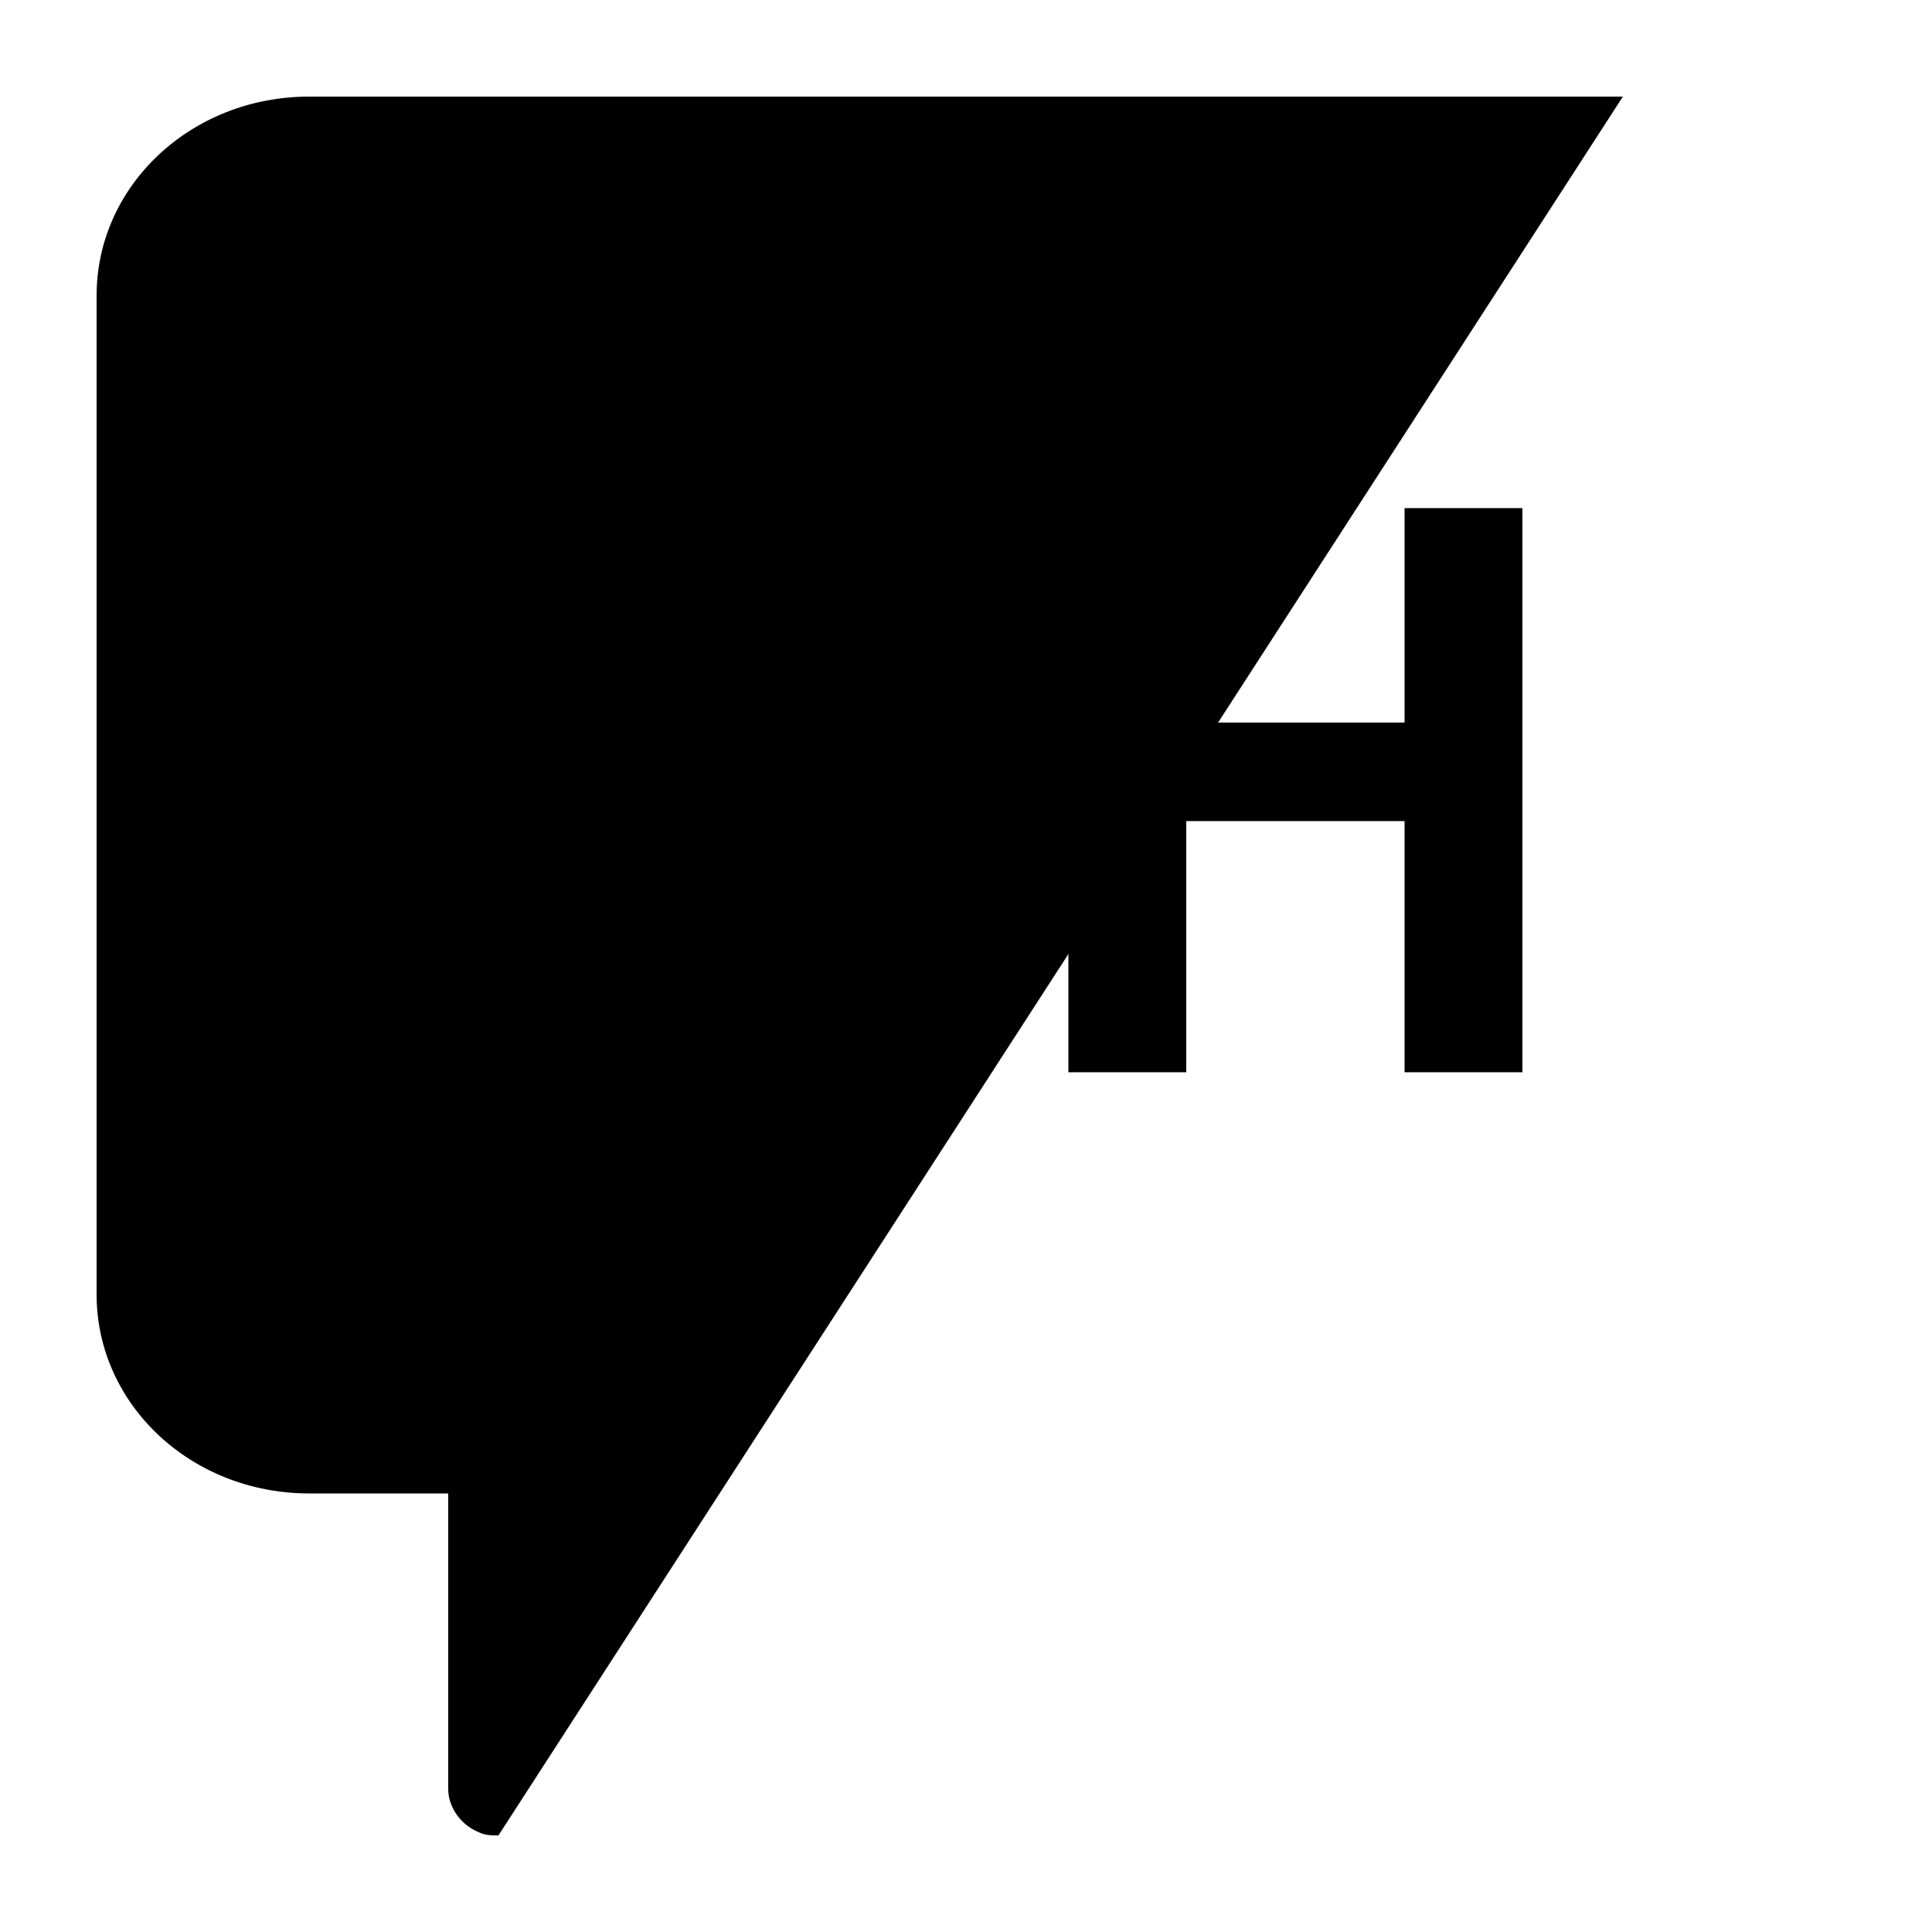
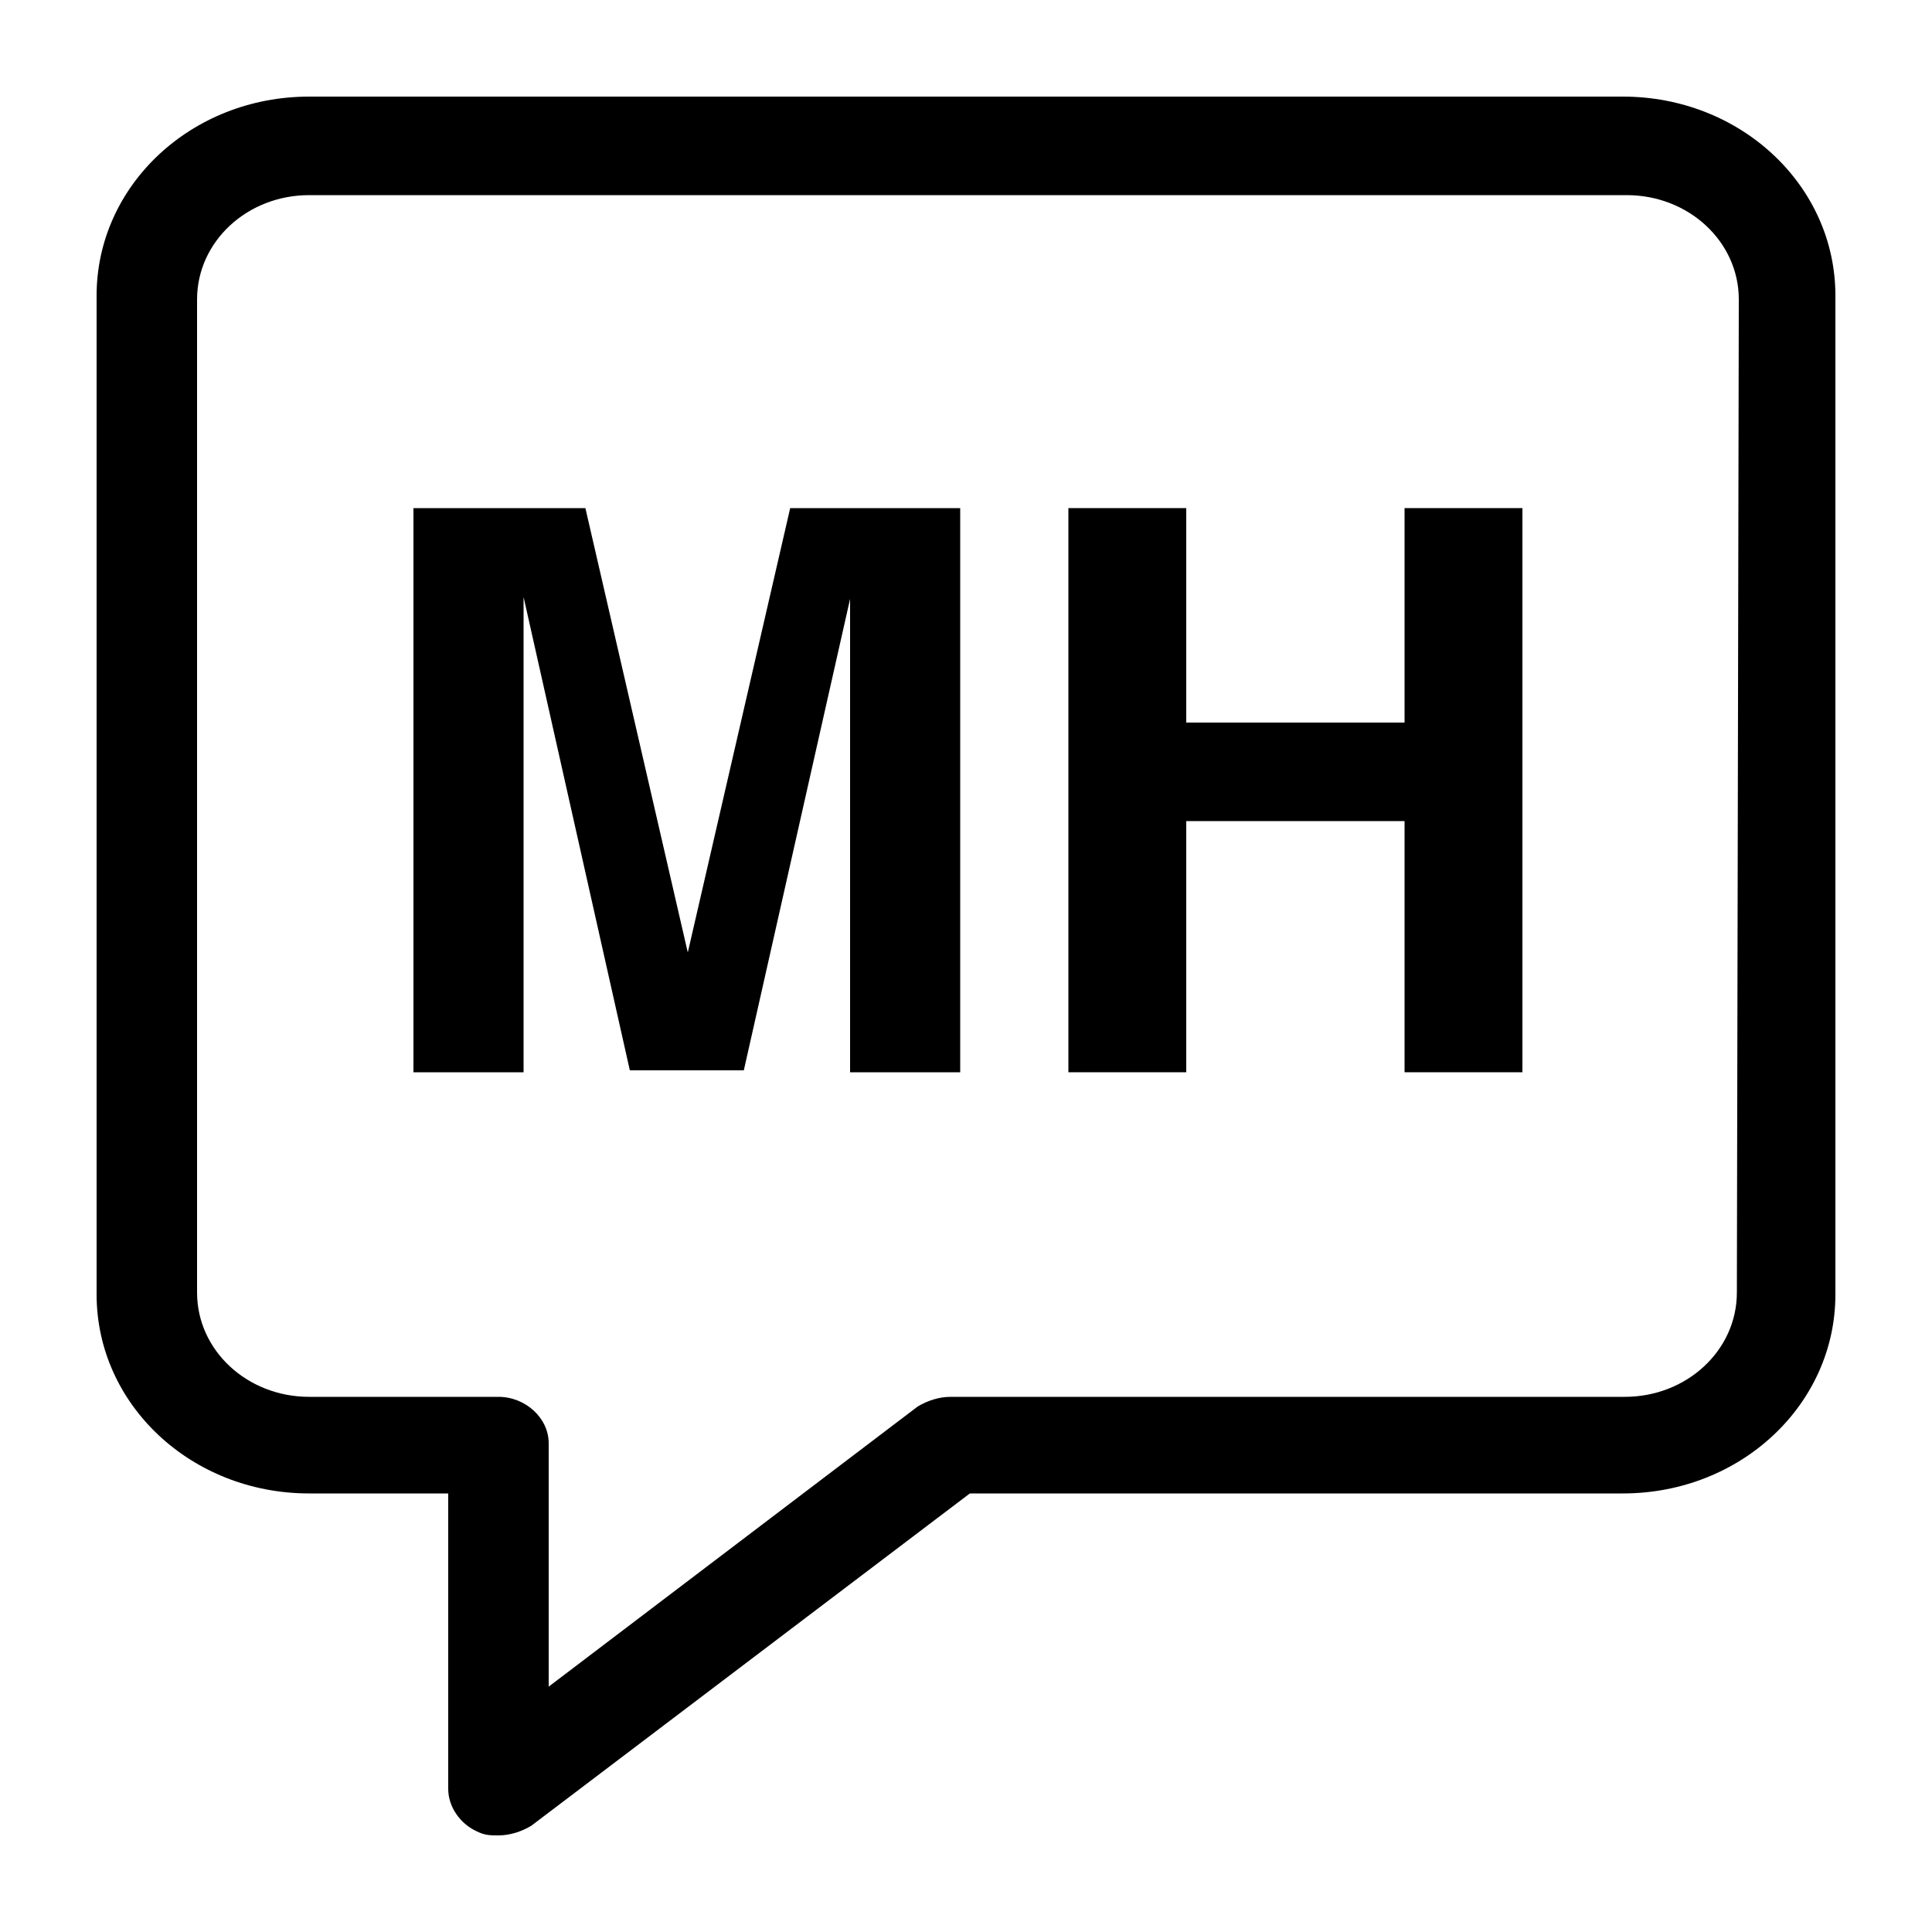
- <svg xmlns="http://www.w3.org/2000/svg" class="w-20 h-20 fill-current block mx-auto" viewBox="0 0 100 100">
+ <svg xmlns="http://www.w3.org/2000/svg" version="1.1" class="w-20 h-20 fill-current block mx-auto" viewBox="0 0 100 100">
  <g>
-     <path d="M84,5H16C9.9,5,5,9.6,5,15.3V67c0,5.7,4.9,10.3,11,10.3h7.2v15.3c0,0.9,0.6,1.8,1.5,2.2c0.4,0.2,0.7,0.2,1.1,0.2,c0.6,0,1.2-0.2,1.7-0.5l22.7-17.2H84c6.1,0,11-4.6,11-10.3V15.3C95,9.6,90.1,5,84,5z M89.9,66.9c0,3-2.6,5.4-5.8,5.4H49.2,c-0.6,0-1.2,0.2-1.7,0.5L28.4,87.3V74.7c0-1.3-1.2-2.4-2.6-2.4h-9.8c-3.2,0-5.8-2.4-5.8-5.4V15.5c0-3,2.6-5.4,5.8-5.4h68.2,c3.2,0,5.8,2.4,5.8,5.4V66.9z" />
-     <path d="M35.6,49.3l-5.3-23h-8.9v29.2h5.7V35.7c0-0.6,0-1.4,0-2.4c0-1,0-1.8,0-2.4l5.5,24.5h5.9L44,31c0,0.6,0,1.3,0,2.4,c0,1,0,1.8,0,2.4v19.7h5.7V26.3h-8.8L35.6,49.3z" />
-     <polygon points="72.7,37.4 61.4,37.4 61.4,26.3 55.3,26.3 55.3,55.5 61.4,55.5 61.4,42.5 72.7,42.5 72.7,55.5 78.8,55.5 78.8,26.3,72.7,26.3" />
+     <path d="M84,5H16C9.9,5,5,9.6,5,15.3V67c0,5.7,4.9,10.3,11,10.3h7.2v15.3c0,0.9,0.6,1.8,1.5,2.2c0.4,0.2,0.7,0.2,1.1,0.2   c0.6,0,1.2-0.2,1.7-0.5l22.7-17.2H84c6.1,0,11-4.6,11-10.3V15.3C95,9.6,90.1,5,84,5z M89.9,66.9c0,3-2.6,5.4-5.8,5.4H49.2   c-0.6,0-1.2,0.2-1.7,0.5L28.4,87.3V74.7c0-1.3-1.2-2.4-2.6-2.4H16c-3.2,0-5.8-2.4-5.8-5.4V15.5c0-3,2.6-5.4,5.8-5.4h68.2   c3.2,0,5.8,2.4,5.8,5.4L89.9,66.9L89.9,66.9z" />
+     <path d="M35.6,49.3l-5.3-23h-8.9v29.2h5.7V35.7c0-0.6,0-1.4,0-2.4s0-1.8,0-2.4l5.5,24.5h5.9L44,31c0,0.6,0,1.3,0,2.4   c0,1,0,1.8,0,2.4v19.7h5.7V26.3h-8.8L35.6,49.3z" />
+     <polygon points="72.7,37.4 61.4,37.4 61.4,26.3 55.3,26.3 55.3,55.5 61.4,55.5 61.4,42.5 72.7,42.5 72.7,55.5 78.8,55.5 78.8,26.3    72.7,26.3" />
  </g>
</svg>
